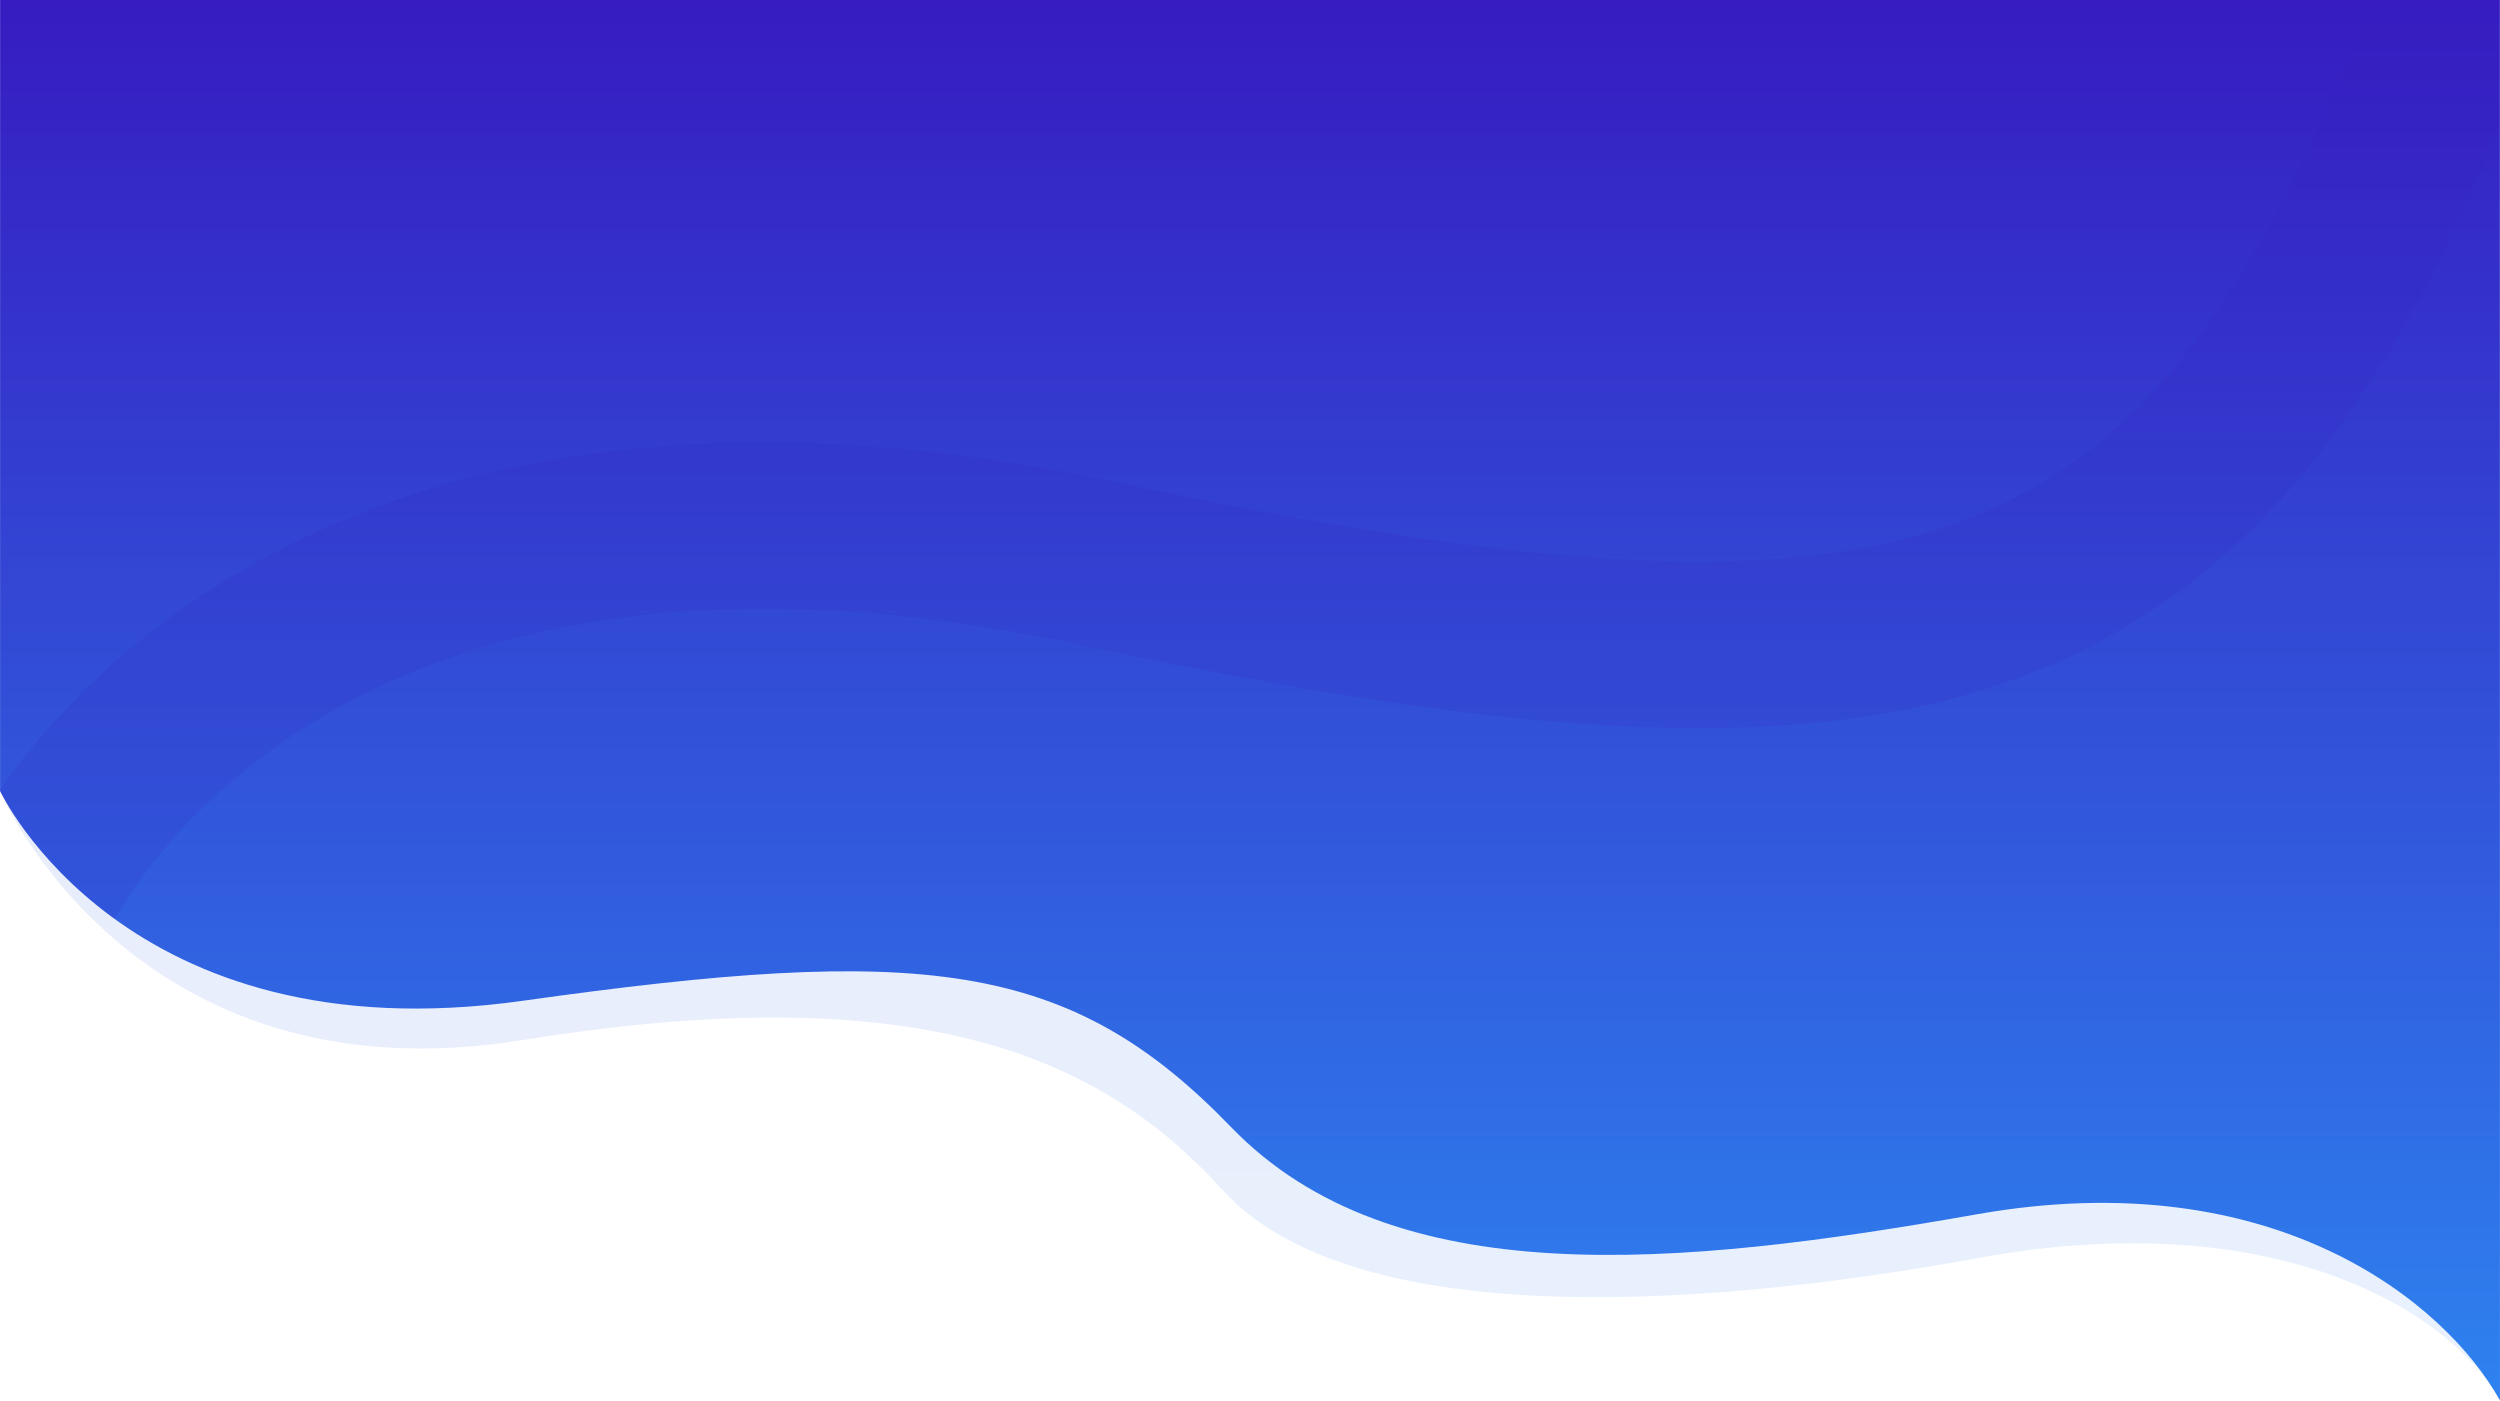
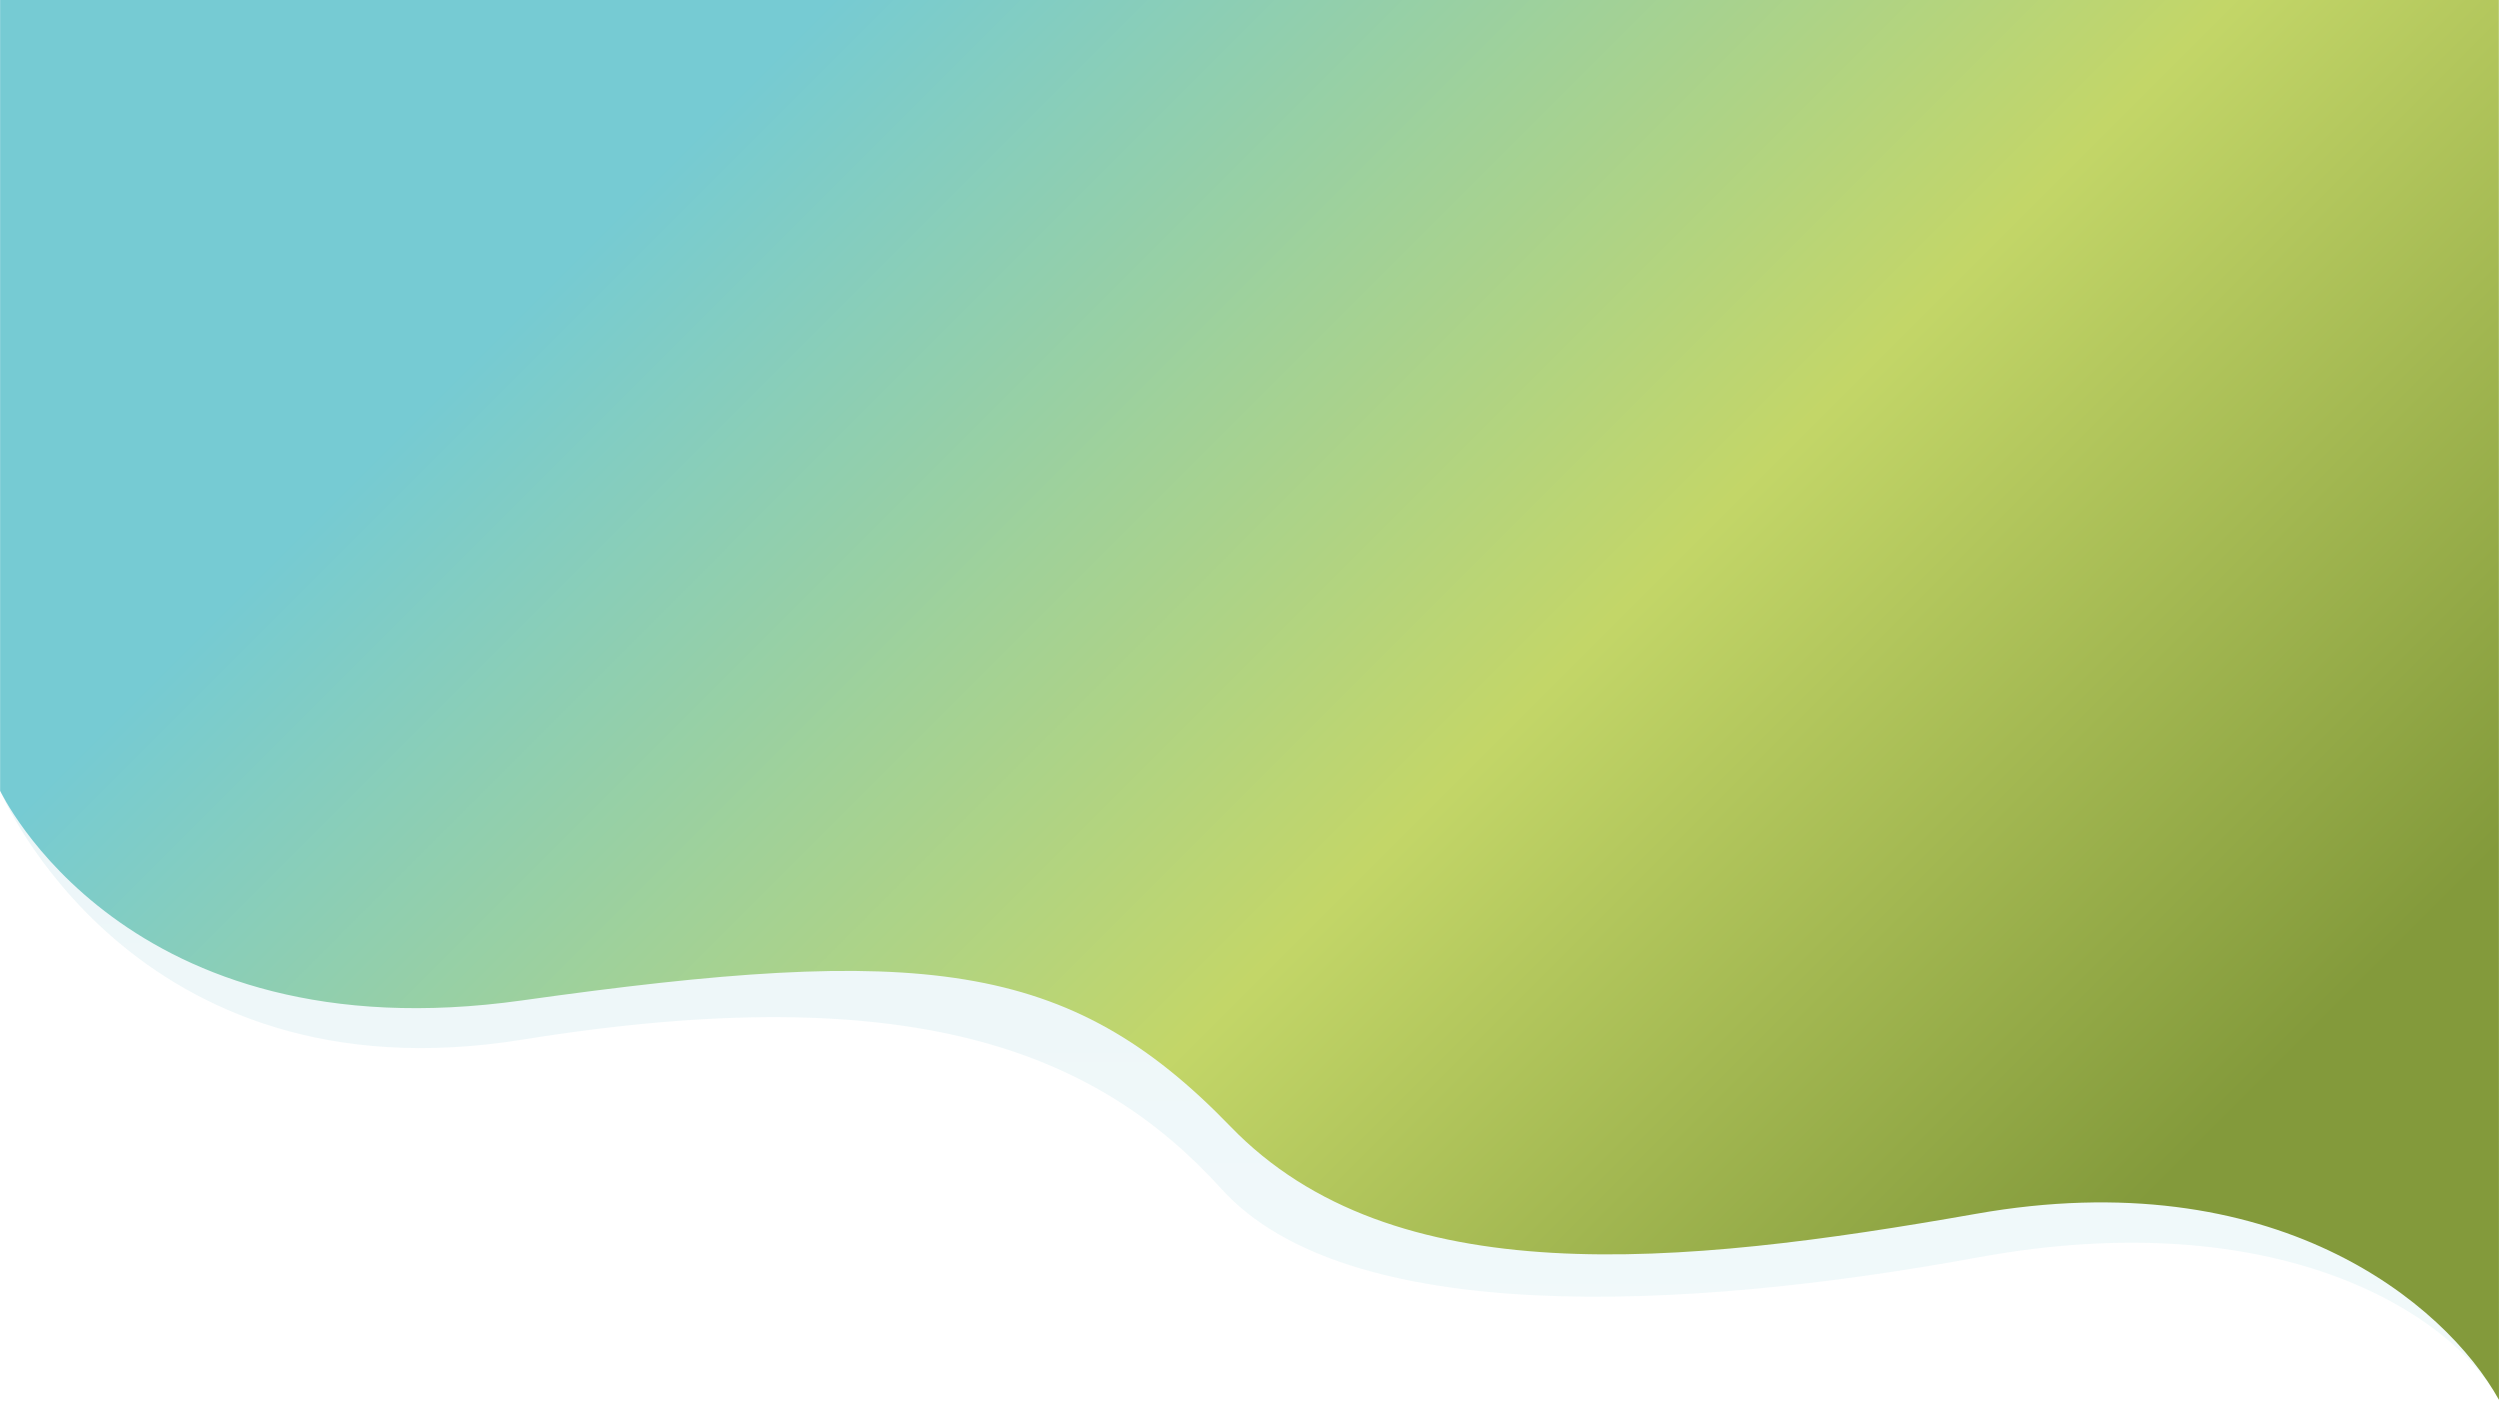
- <svg xmlns="http://www.w3.org/2000/svg" width="1920.183" height="1075.636" viewBox="0 0 1920.183 1075.636">
+ <svg xmlns="http://www.w3.org/2000/svg" version="1.2" viewBox="0 0 1921 1076" width="1921" height="1076">
  <defs>
-     <linearGradient id="linear-gradient" x1="0.5" x2="0.5" y2="1" gradientUnits="objectBoundingBox">
-       <stop offset="0" stop-color="#361cc1" />
-       <stop offset="1" stop-color="#2e82ef" />
+     <linearGradient id="P" gradientUnits="userSpaceOnUse" />
+     <linearGradient id="g1" x1="960.1" y1="0" x2="960.1" y2="1075.6" href="#P">
+       <stop stop-color="#1d84aa" />
+       <stop offset=".3" stop-color="#1d84aa" />
+       <stop offset="1" stop-color="#76cbd3" />
    </linearGradient>
-     <clipPath id="clip-path">
-       <path id="Path_199" data-name="Path 199" d="M-533.031,278.516s95.269,204.193,401.21,161.147,419.656-32.1,544.188,96.892,343.977,107.54,572.909,67.066,360.19,68.158,401.79,142.968c.041-2.4-.074-1075.621-.074-1075.621l-1920,.011Z" transform="translate(533 329)" fill="url(#linear-gradient)" />
+     <linearGradient id="g2" x1="422.3" y1="0" x2="1497.9" y2="1075.6" href="#P">
+       <stop stop-color="#76cbd3" />
+       <stop offset=".1" stop-color="#76cbd3" />
+       <stop offset=".6" stop-color="#c3d668" />
+       <stop offset="1" stop-color="#839a3b" />
+     </linearGradient>
+     <clipPath clipPathUnits="userSpaceOnUse" id="cp1">
+       <path d="m0.08 0.02l1920-0.01c0 0 0.12 1073.22 0.08 1075.62-41.6-74.81-172.86-183.44-401.79-142.97-228.94 40.48-448.38 61.93-572.91-67.06-124.54-128.99-238.25-139.94-544.19-96.9-305.94 43.05-401.21-161.14-401.21-161.14z" />
    </clipPath>
  </defs>
-   <g id="Group_112" data-name="Group 112" transform="translate(0.089 0.042)">
-     <path id="Path_195" data-name="Path 195" d="M-533.089,278.364s100.43,239.944,401.206,191.477,442.068,9.577,537.63,114.941,352.091,94.329,580.987,52.374S1349.9,678.95,1387.094,746.594c.016.016-.373-1075.609-.373-1075.609l-1919.766-.027Z" transform="translate(533 329)" opacity="0.11" fill="url(#linear-gradient)" />
-     <path id="Path_194" data-name="Path 194" d="M-533.031,278.516s95.269,204.193,401.21,161.147,419.656-32.1,544.188,96.892,343.977,107.54,572.909,67.066,360.19,68.158,401.79,142.968c.041-2.4-.074-1075.621-.074-1075.621l-1920,.011Z" transform="translate(533 329)" fill="url(#linear-gradient)" />
-     <g id="Mask_Group_6" data-name="Mask Group 6" clip-path="url(#clip-path)">
-       <path id="Path_4" data-name="Path 4" d="M-496.368,321.285S-322.126-70.761,321.065,66.253s869.415,77.467,1056.161-463.982" transform="translate(522 366.416)" fill="none" stroke="#361cc1" stroke-width="128" opacity="0.14" />
-     </g>
-   </g>
+   <style>.a{opacity:.1;fill:url(#g1)}.b{fill:url(#g2)}</style>
+   <path class="a" d="m0 0h1919.8c0 0 0.4 1075.7 0.4 1075.6-37.2-67.6-171.5-151.4-400.4-109.4-228.9 42-485.4 53-581-52.4-95.5-105.3-236.8-163.4-537.6-114.9-300.8 48.5-401.2-191.5-401.2-191.5z" />
+   <path class="b" d="m0.1 0h1920c0 0 0.1 1073.2 0.1 1075.6-41.6-74.8-172.9-183.4-401.8-142.9-229 40.4-448.4 61.9-572.9-67.1-124.6-129-238.3-139.9-544.2-96.9-306 43.1-401.2-161.1-401.2-161.1z" />
+   <g clip-path="url(#cp1)" />
</svg>
